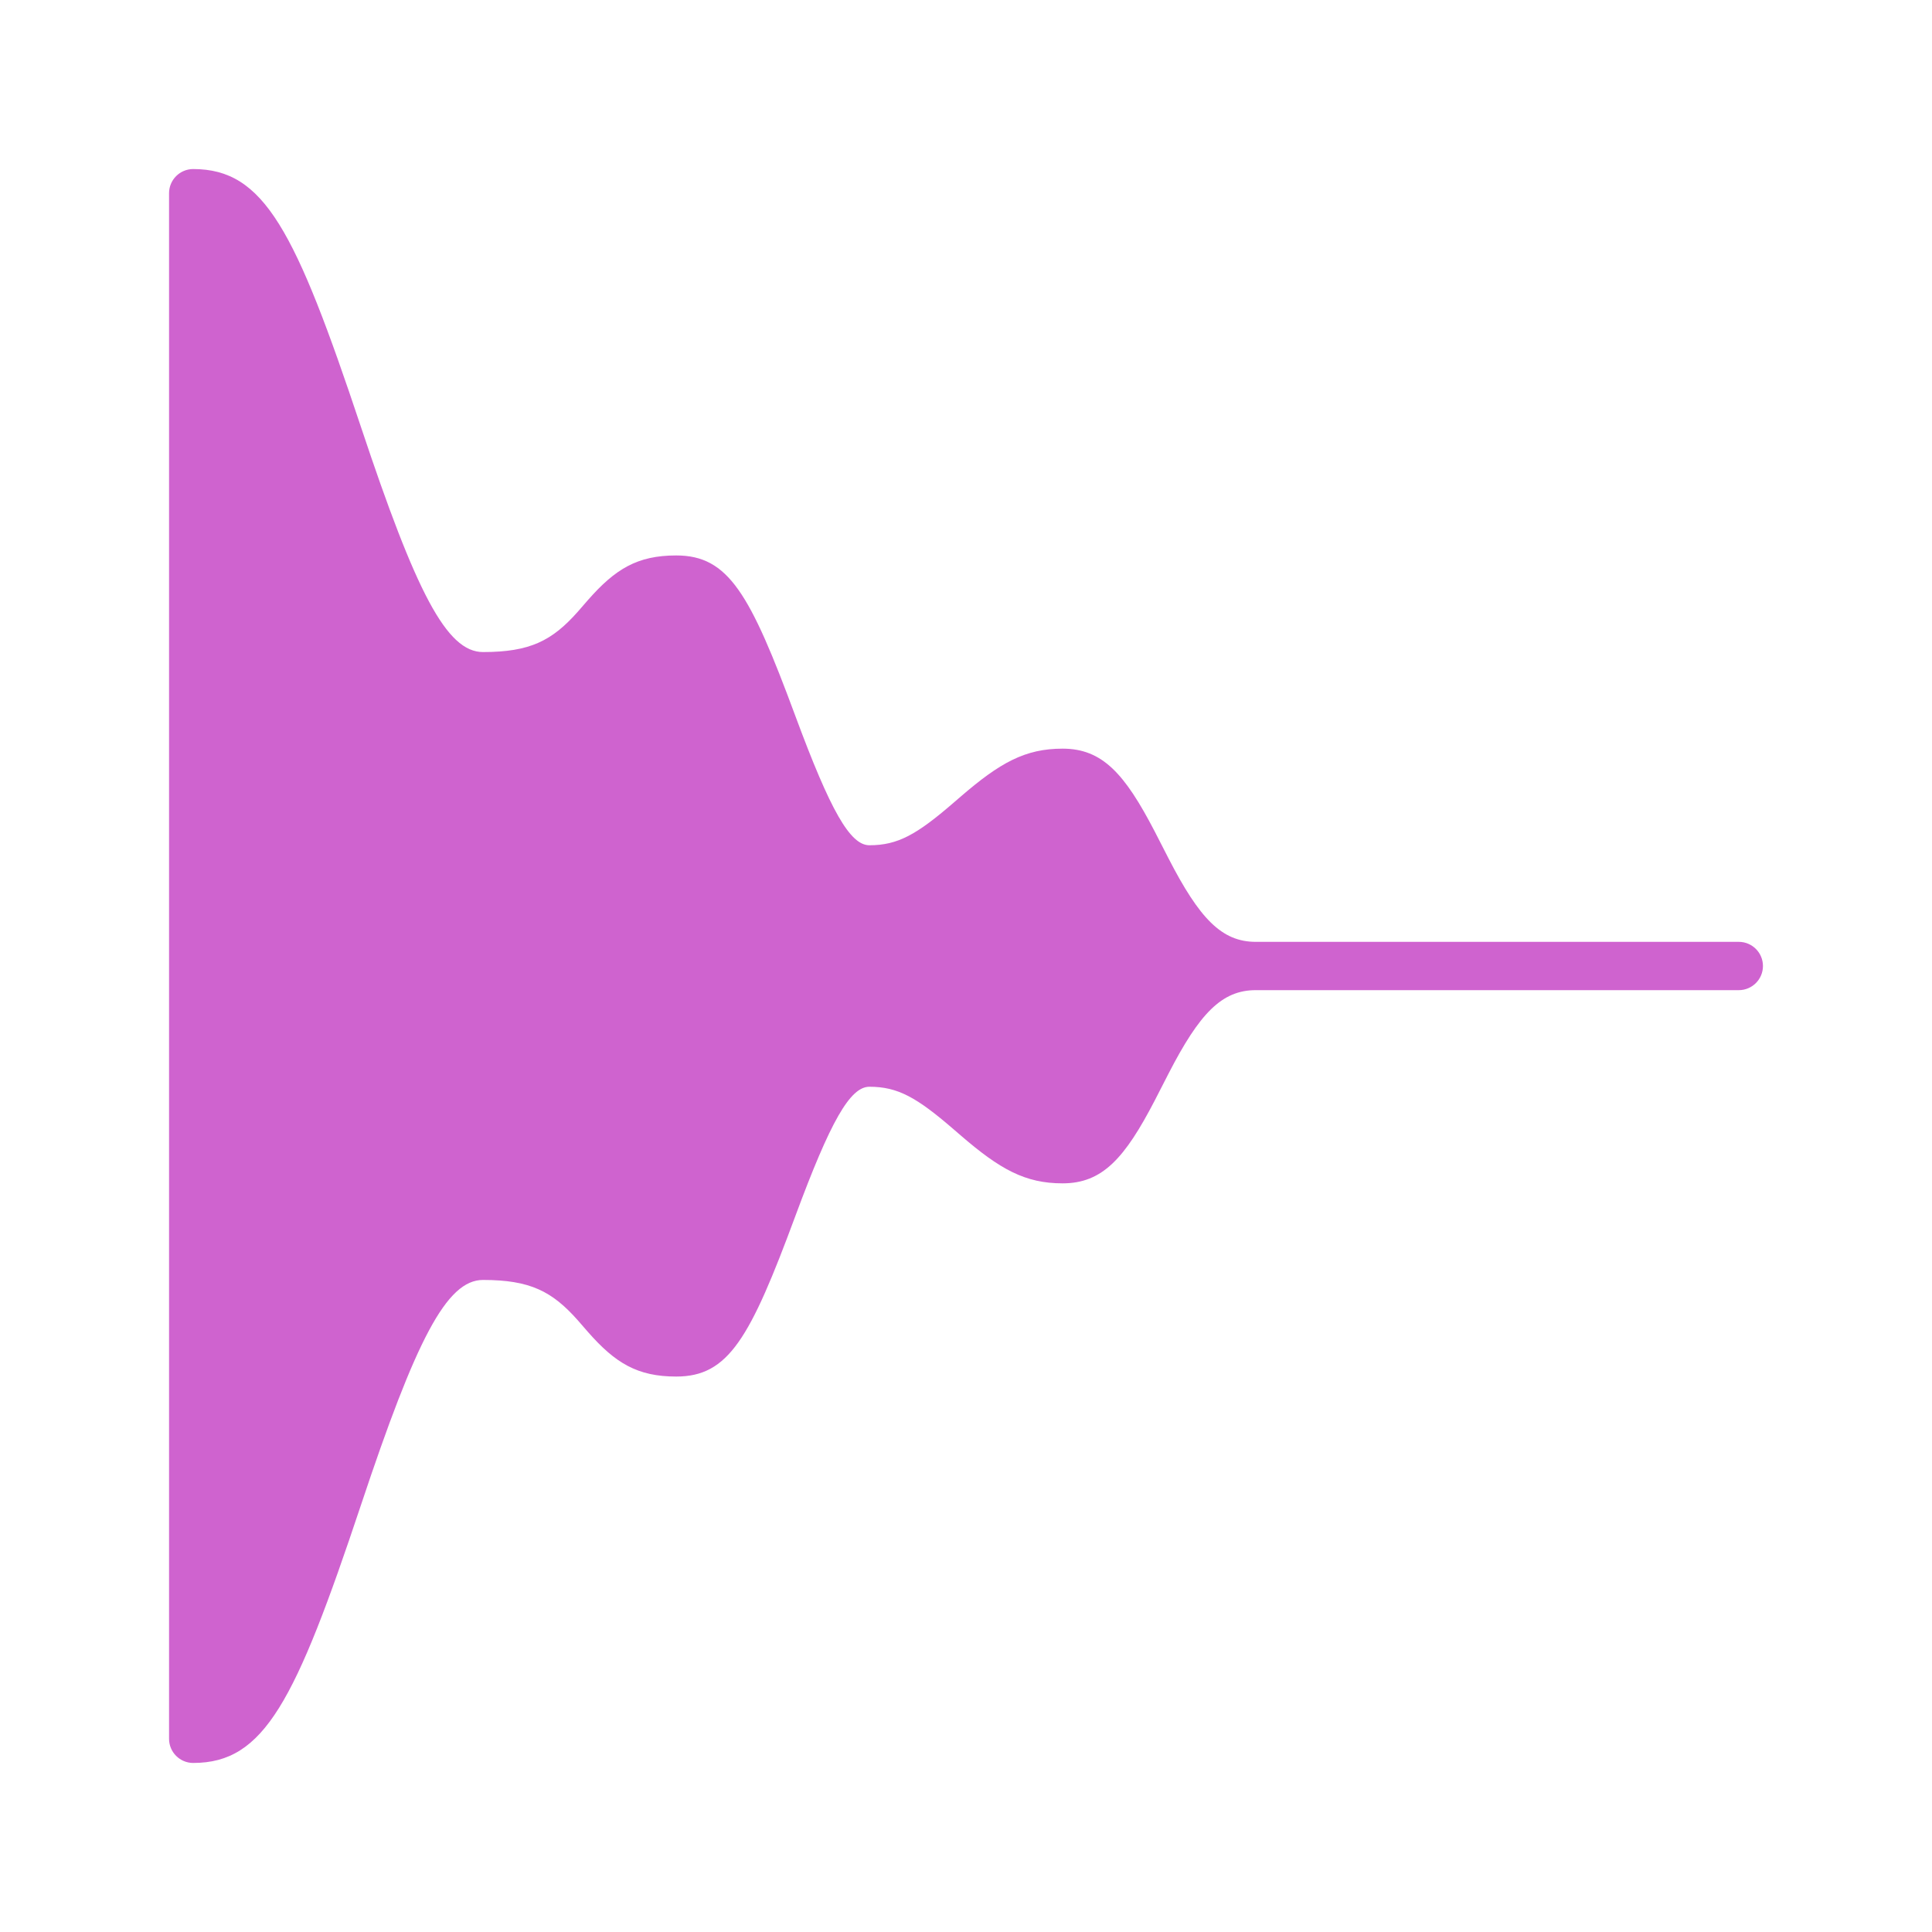
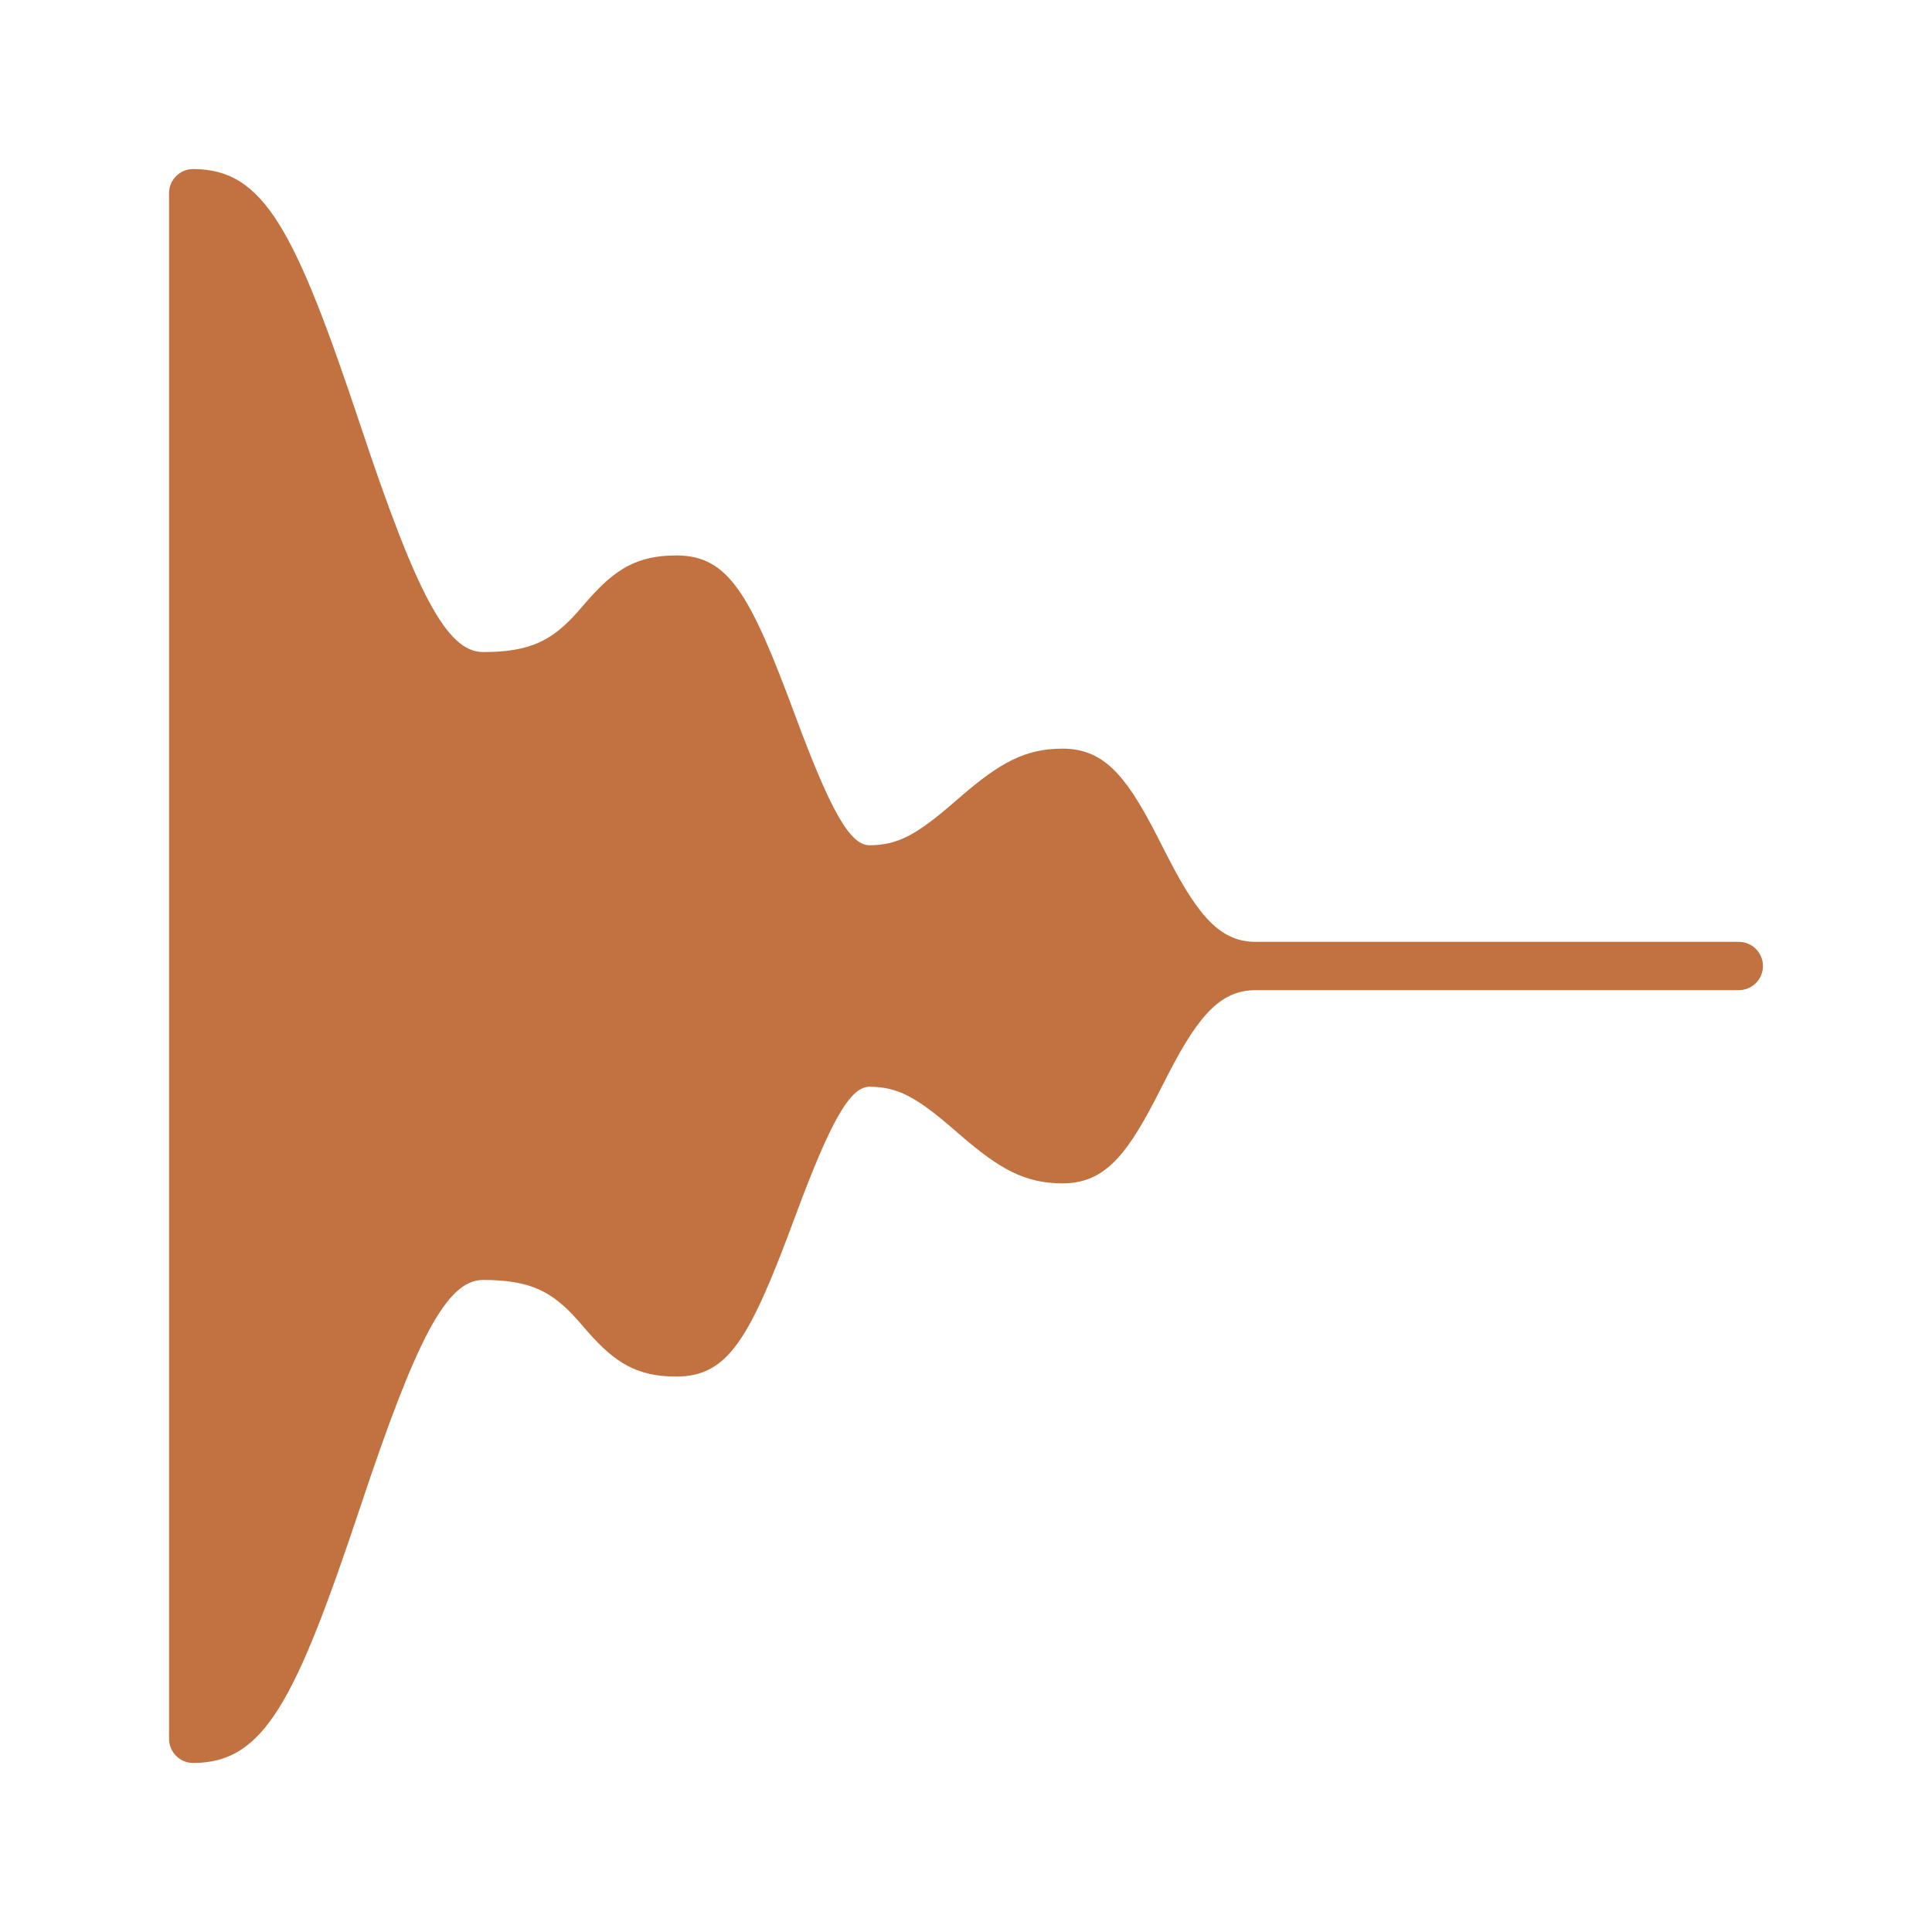
<svg xmlns="http://www.w3.org/2000/svg" width="20px" height="20px" viewBox="0 0 20 20" version="1.1">
  <g id="Sound/Effects/Fade-out" stroke="none" stroke-width="1" fill="none" fill-rule="evenodd">
-     <path d="M13,10.25 C12.647,10.25 12.417,10.491 12.096,11.115 L11.954,11.392 C11.644,11.989 11.413,12.25 11,12.25 C10.612,12.25 10.352,12.105 9.943,11.752 L9.87,11.689 C9.489,11.36 9.294,11.25 9,11.25 C8.8,11.25 8.597,11.607 8.234,12.587 C7.764,13.857 7.541,14.25 7,14.25 C6.598,14.25 6.369,14.11 6.087,13.789 C6.032,13.726 6.003,13.692 5.98,13.666 C5.715,13.368 5.488,13.25 5,13.25 C4.623,13.25 4.307,13.868 3.737,15.579 C3.057,17.618 2.735,18.25 2,18.25 C1.862,18.25 1.75,18.138 1.75,18 L1.75,2 C1.75,1.862 1.862,1.75 2,1.75 C2.735,1.75 3.057,2.382 3.737,4.421 C4.307,6.132 4.623,6.75 5,6.75 C5.488,6.75 5.715,6.632 5.98,6.334 C6.003,6.308 6.032,6.274 6.087,6.211 C6.369,5.89 6.598,5.75 7,5.75 C7.541,5.75 7.764,6.143 8.234,7.413 C8.597,8.393 8.8,8.75 9,8.75 C9.294,8.75 9.489,8.64 9.87,8.311 L9.943,8.248 C10.352,7.895 10.612,7.75 11,7.75 C11.413,7.75 11.644,8.011 11.954,8.608 L12.096,8.885 C12.417,9.509 12.647,9.75 13,9.75 L18,9.75 C18.138,9.75 18.25,9.862 18.25,10 C18.25,10.138 18.138,10.25 18,10.25 L13,10.25 L13,10.25 Z" id="Path" fill="#CF63CF" fill-rule="nonzero" />
+     <path d="M13,10.25 C12.647,10.25 12.417,10.491 12.096,11.115 L11.954,11.392 C11.644,11.989 11.413,12.25 11,12.25 C10.612,12.25 10.352,12.105 9.943,11.752 L9.87,11.689 C9.489,11.36 9.294,11.25 9,11.25 C8.8,11.25 8.597,11.607 8.234,12.587 C7.764,13.857 7.541,14.25 7,14.25 C6.598,14.25 6.369,14.11 6.087,13.789 C6.032,13.726 6.003,13.692 5.98,13.666 C5.715,13.368 5.488,13.25 5,13.25 C4.623,13.25 4.307,13.868 3.737,15.579 C3.057,17.618 2.735,18.25 2,18.25 C1.862,18.25 1.75,18.138 1.75,18 L1.75,2 C1.75,1.862 1.862,1.75 2,1.75 C2.735,1.75 3.057,2.382 3.737,4.421 C4.307,6.132 4.623,6.75 5,6.75 C5.488,6.75 5.715,6.632 5.98,6.334 C6.003,6.308 6.032,6.274 6.087,6.211 C6.369,5.89 6.598,5.75 7,5.75 C7.541,5.75 7.764,6.143 8.234,7.413 C8.597,8.393 8.8,8.75 9,8.75 C9.294,8.75 9.489,8.64 9.87,8.311 L9.943,8.248 C10.352,7.895 10.612,7.75 11,7.75 C11.413,7.75 11.644,8.011 11.954,8.608 L12.096,8.885 C12.417,9.509 12.647,9.75 13,9.75 L18,9.75 C18.138,9.75 18.25,9.862 18.25,10 C18.25,10.138 18.138,10.25 18,10.25 L13,10.25 L13,10.25 Z" id="Path" fill="#c17240" fill-rule="nonzero" />
  </g>
</svg>
